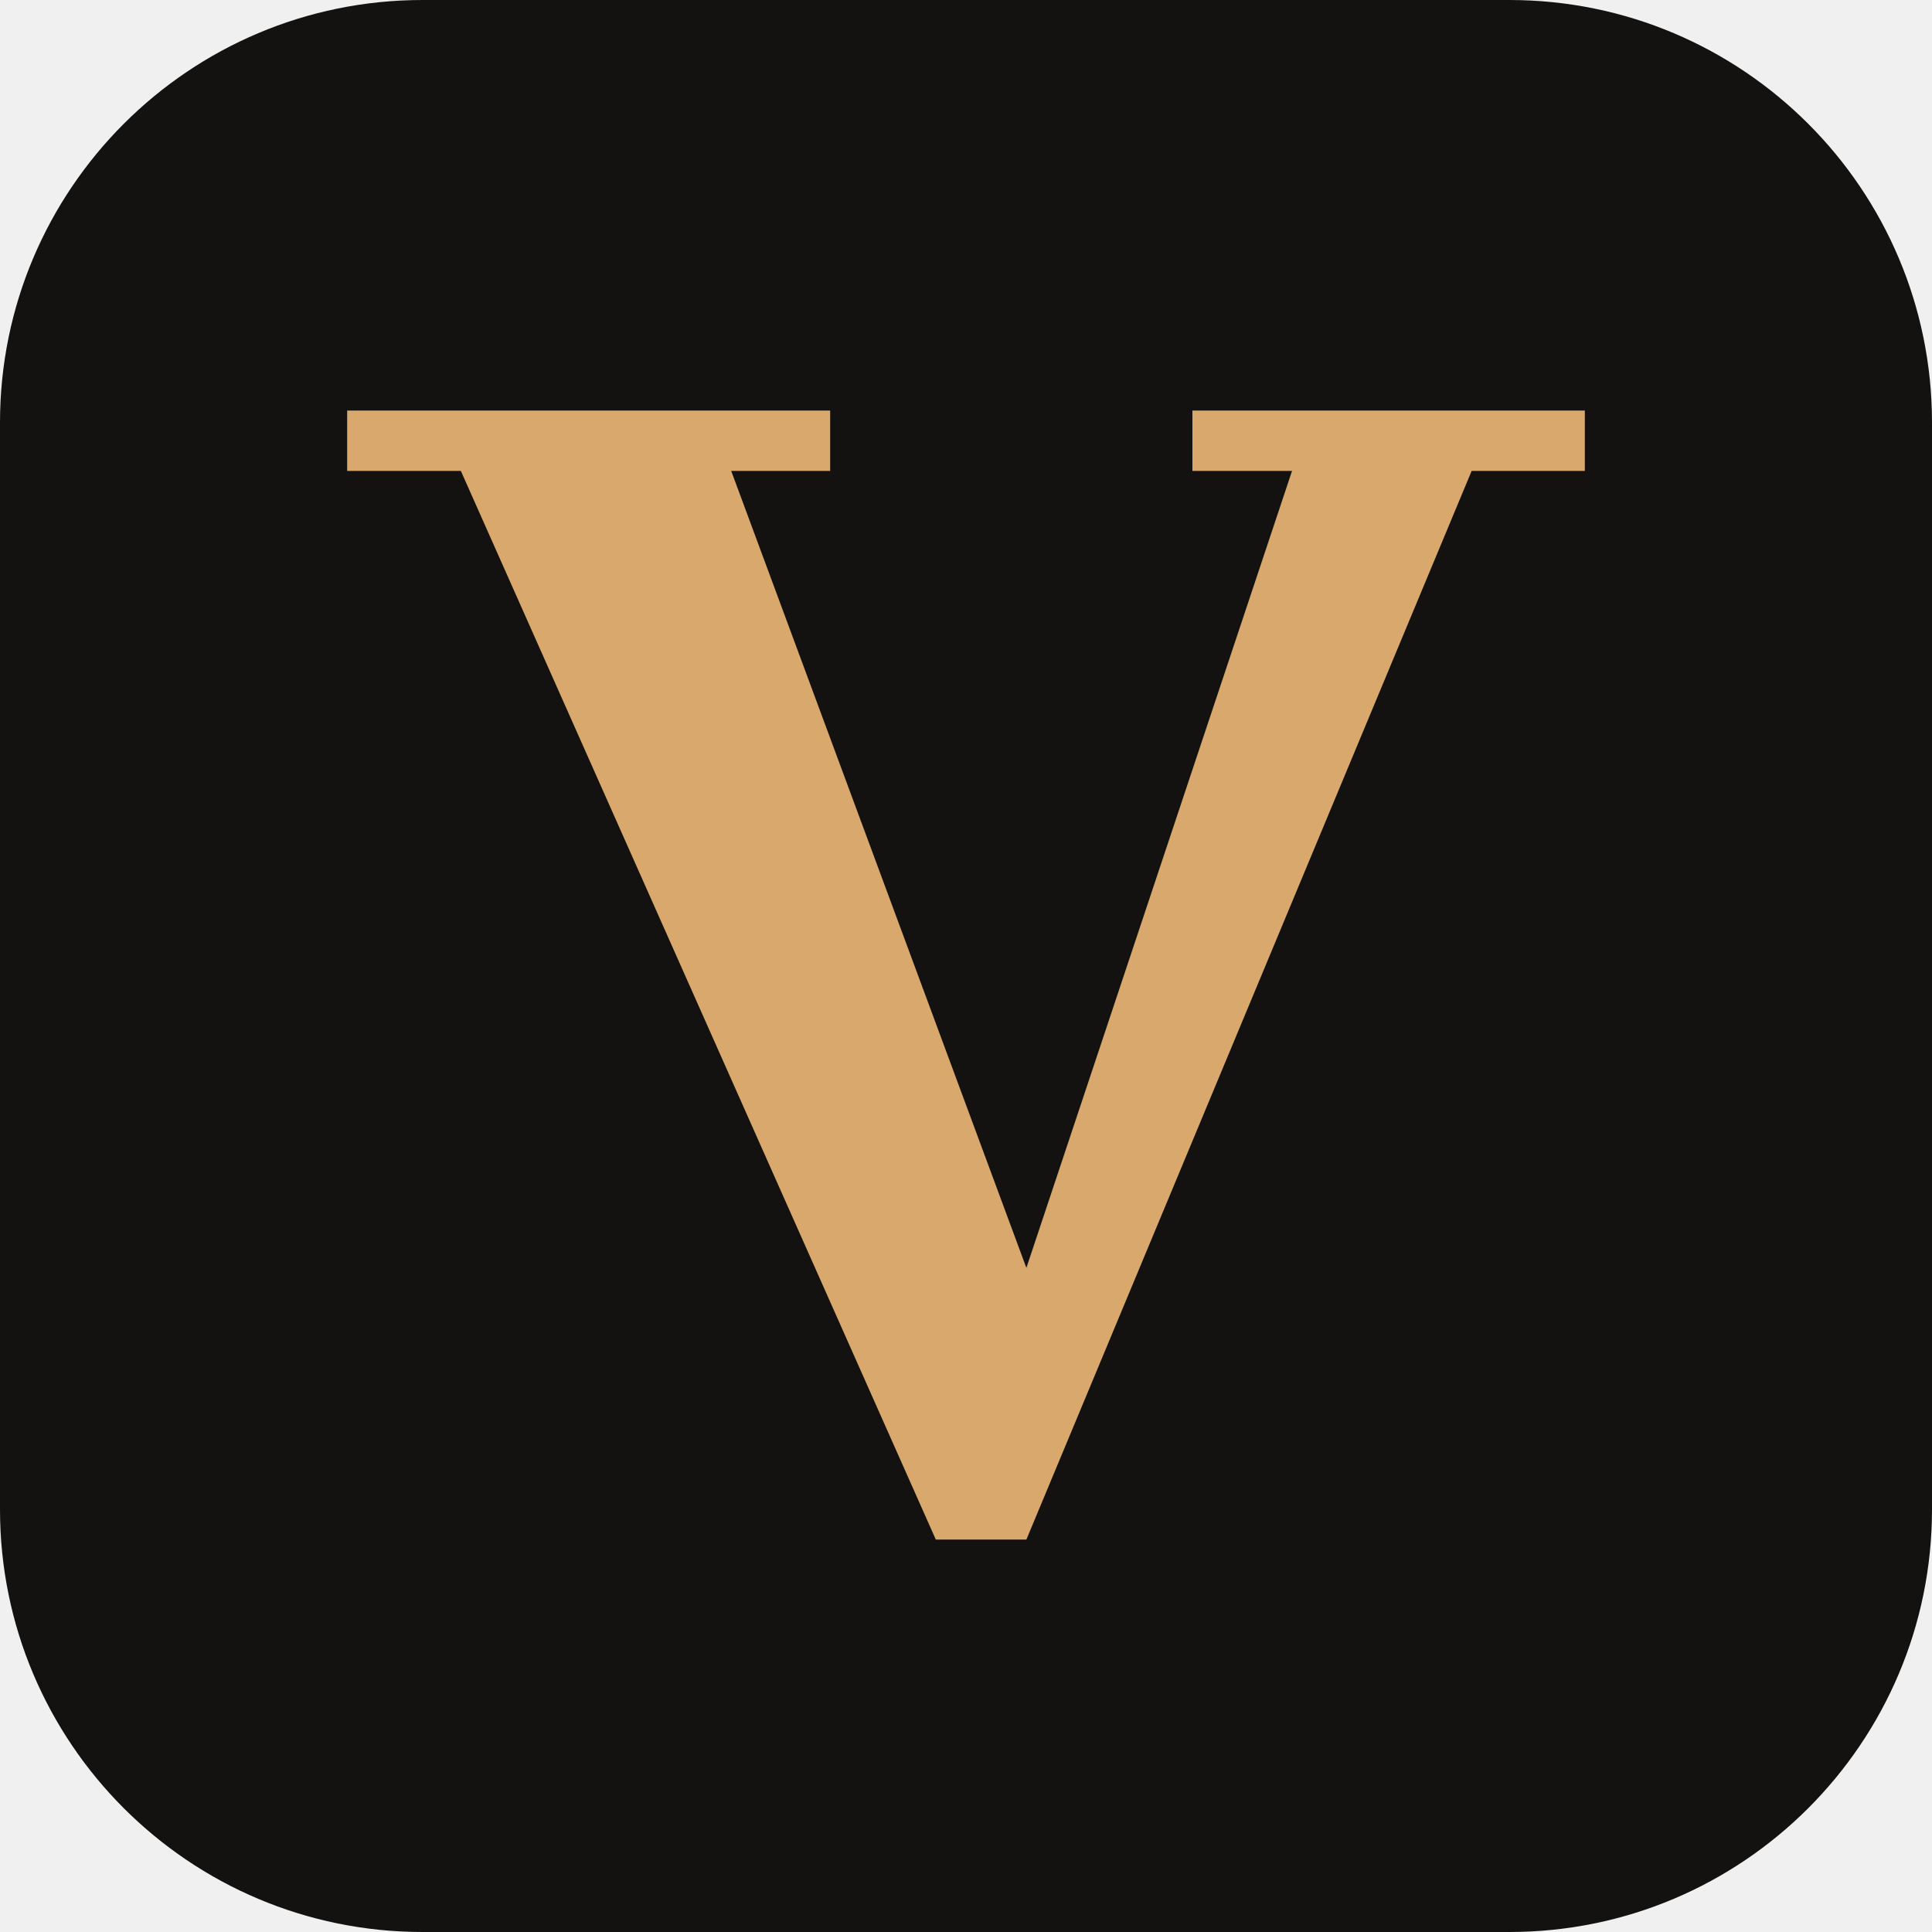
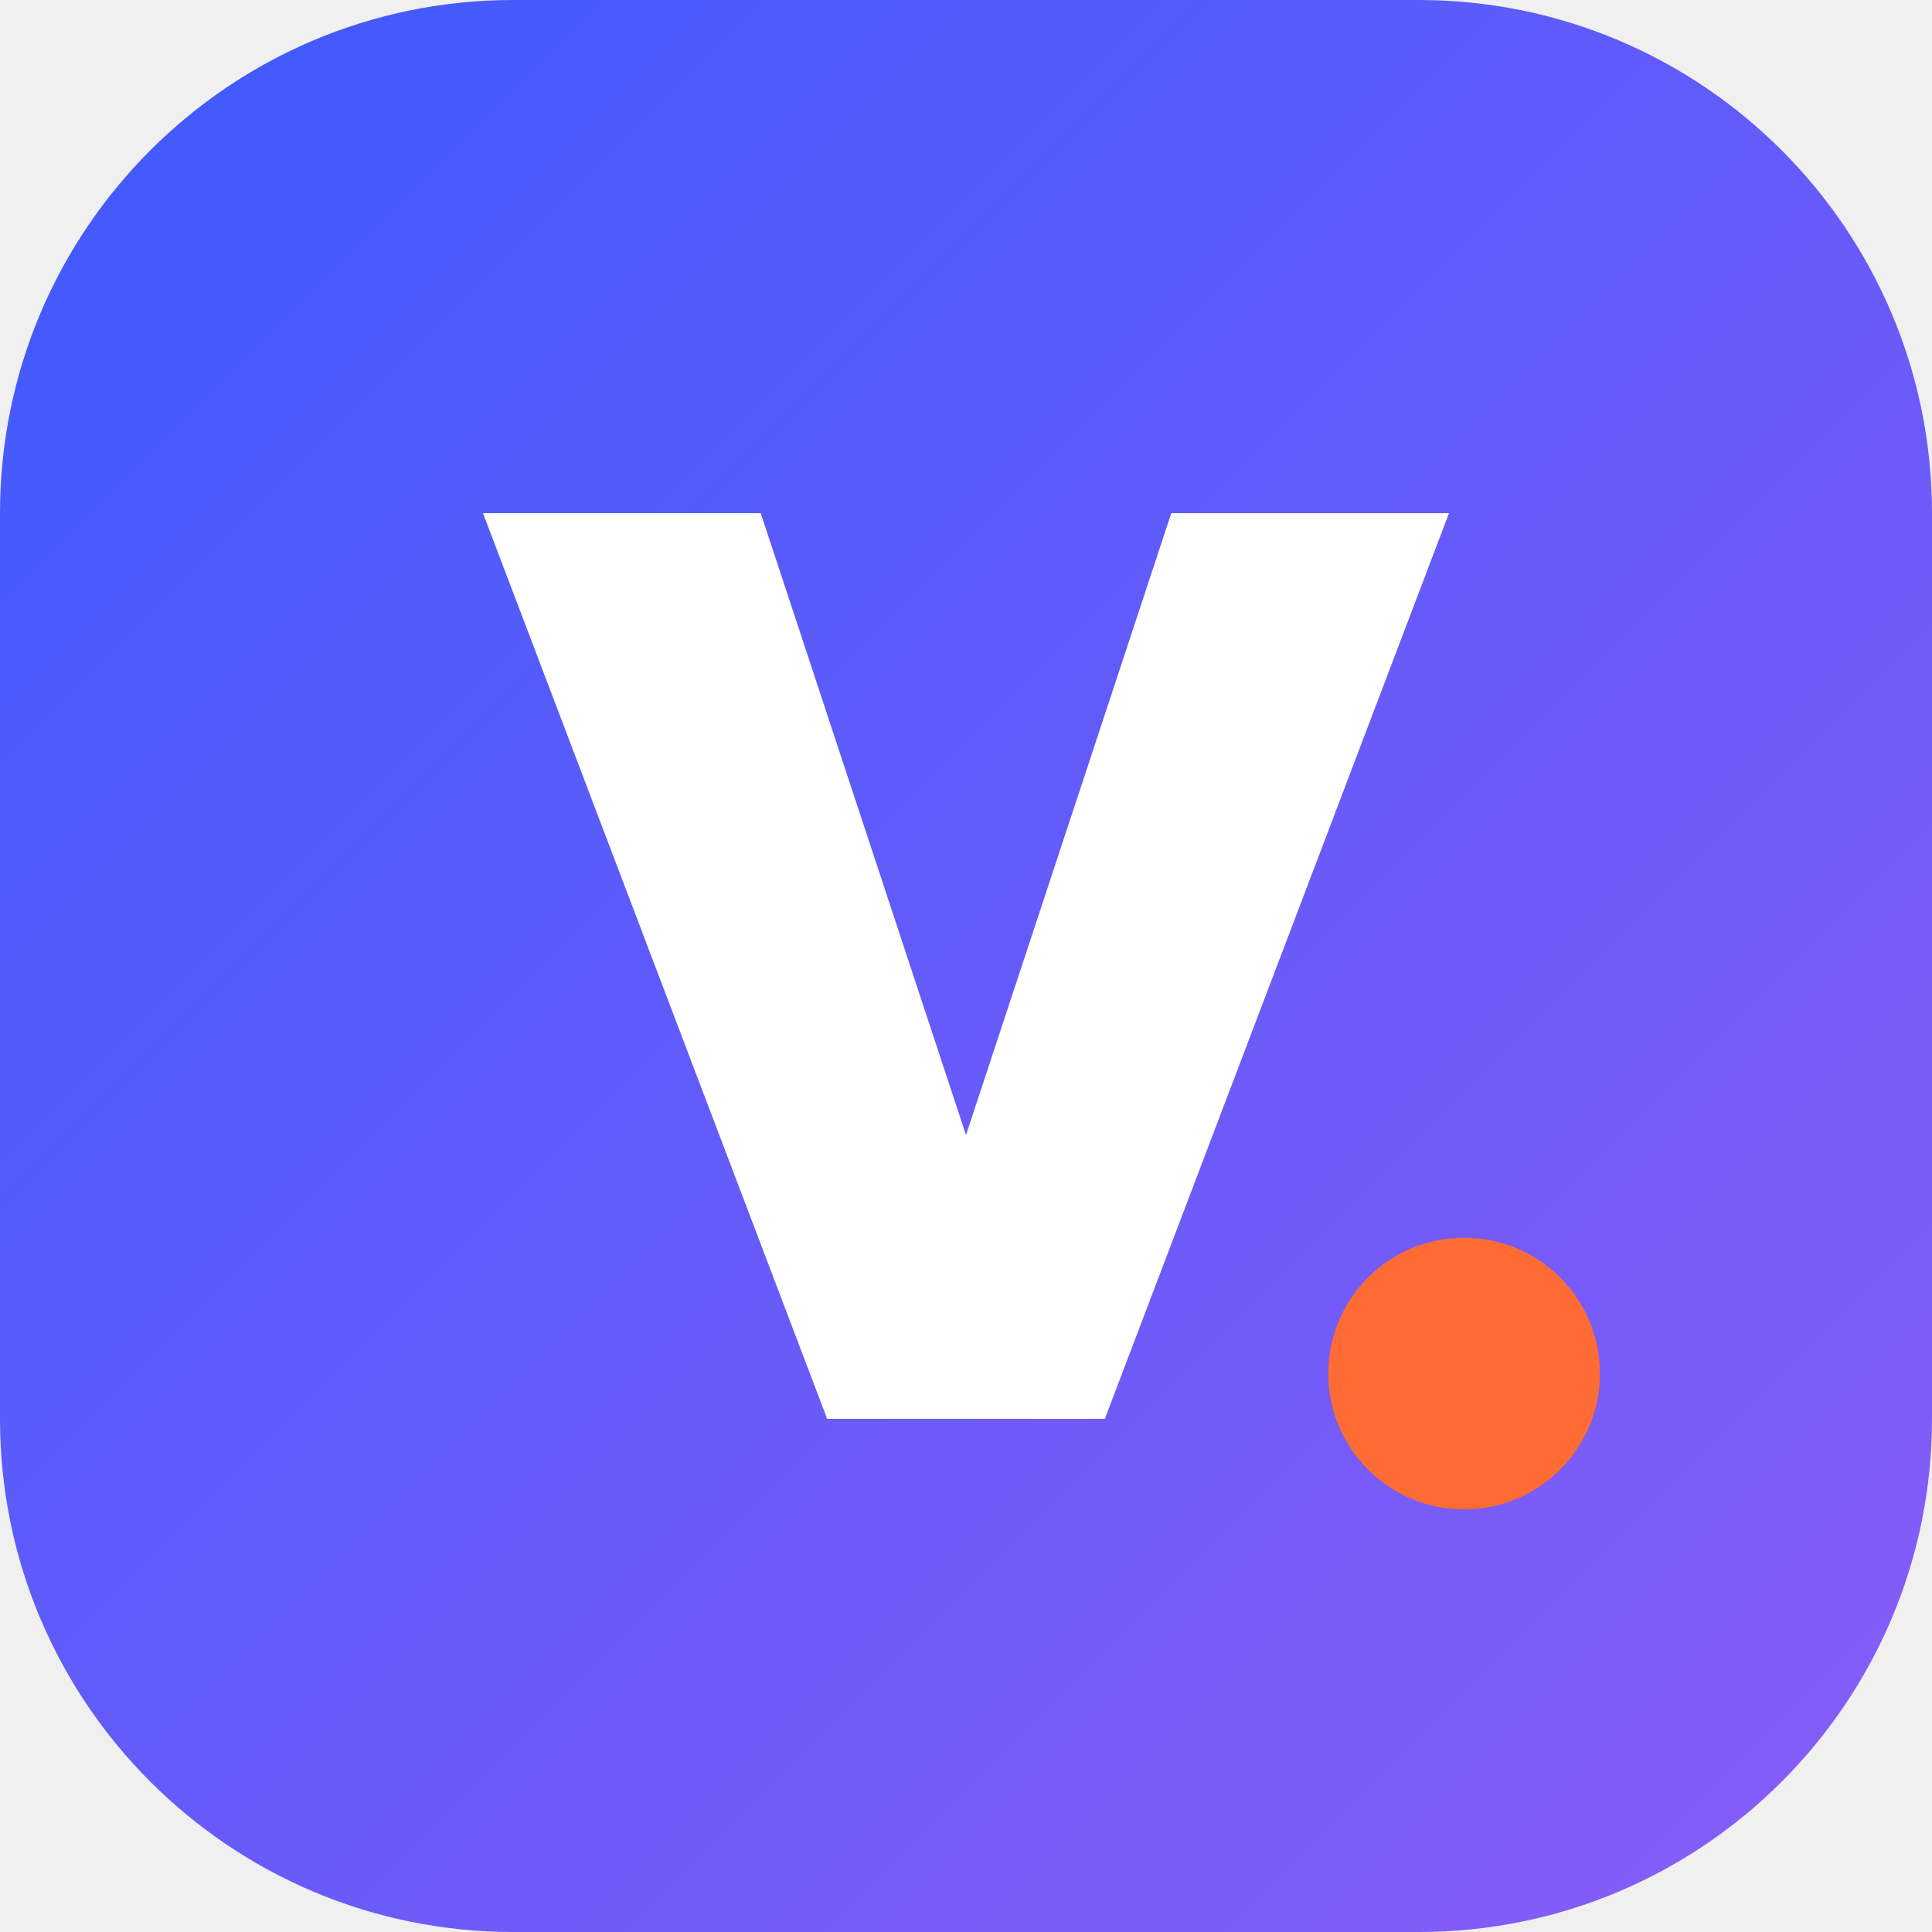
<svg xmlns="http://www.w3.org/2000/svg" viewBox="0 0 64 64">
-   <rect width="64" height="64" rx="14" fill="#141210" />
-   <g fill="#D9A86C">
-     <path d="M15 15h9l10 27 9-27h6L34 51h-3z" />
-     <rect x="11.5" y="13.6" width="16" height="2" />
-     <rect x="39.5" y="13.6" width="13" height="2" />
-   </g>
+   <defs>
+     <linearGradient id="g" x1="0" y1="0" x2="1" y2="1">
+       <stop offset="0" stop-color="#3D5AFE" />
+       <stop offset="1" stop-color="#8B5CF6" />
+     </linearGradient>
+   </defs>
+   <rect width="64" height="64" rx="17" fill="url(#g)" />
+   <path d="M16 17h9.2l6.8 20.6L38.8 17H48L36.6 47h-9.2z" fill="#fff" />
+   <circle cx="48.5" cy="45.5" r="4.5" fill="#FF6B35" />
</svg>
